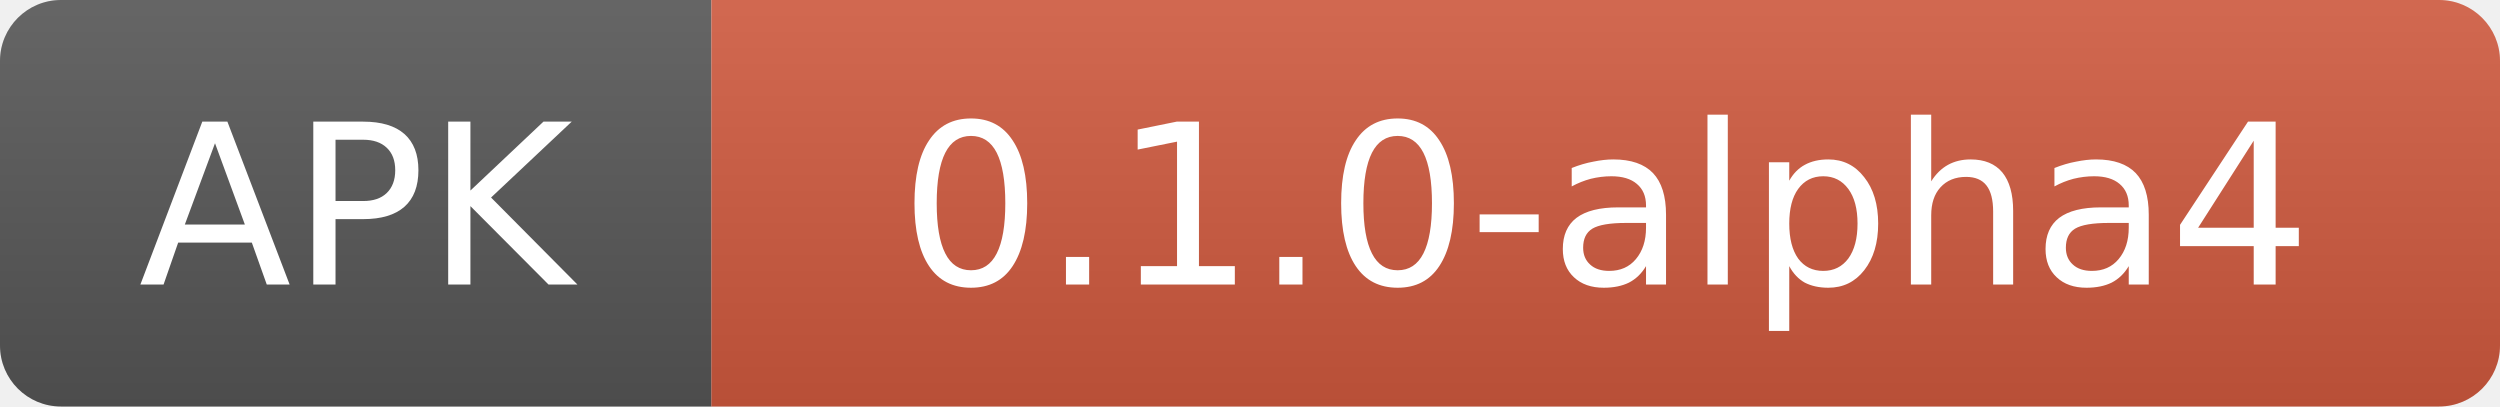
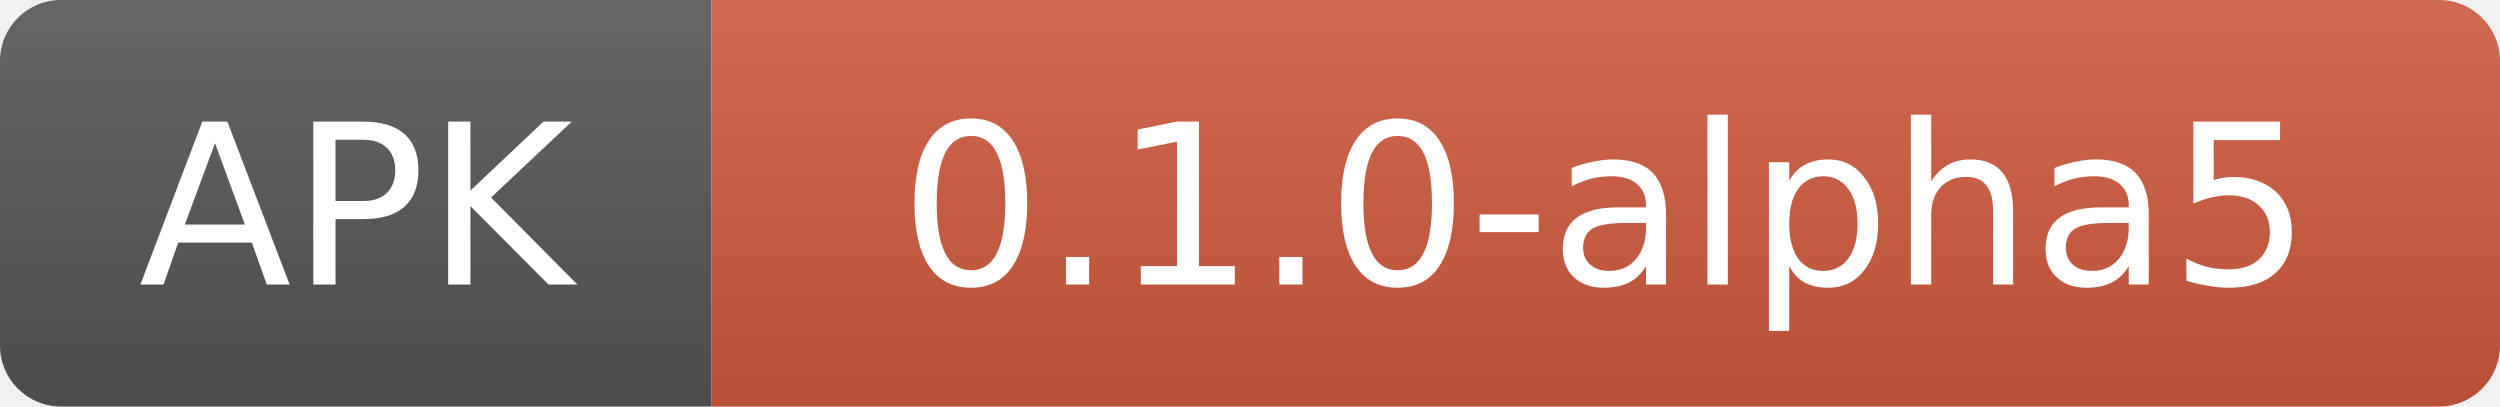
- <svg xmlns="http://www.w3.org/2000/svg" width="123" height="20" role="img" aria-label="APK: 0.1.0-alpha4">
+ <svg xmlns="http://www.w3.org/2000/svg" width="123" height="20" role="img" aria-label="APK: 0.1.0-alpha5">
  <linearGradient id="shade" x2="0" y2="100%">
    <stop offset="0" stop-color="#fff" stop-opacity=".1" />
    <stop offset="1" stop-opacity=".1" />
  </linearGradient>
  <clipPath id="round">
    <rect width="123" height="20" rx="3" />
  </clipPath>
  <g clip-path="url(#round)">
    <path fill="#555" d="M0 0h35v20H0z" />
    <path fill="#cd583d" d="M35 0h88v20H35z" />
    <path fill="url(#shade)" d="M0 0h123v20H0z" />
  </g>
  <g fill="#fff" text-anchor="middle" font-family="Verdana,DejaVu Sans,sans-serif" font-size="11">
    <text x="17.5" y="14">APK</text>
-     <text x="79.0" y="14">0.1.0-alpha4</text>
+     <text x="79.0" y="14">0.1.0-alpha5</text>
  </g>
</svg>
